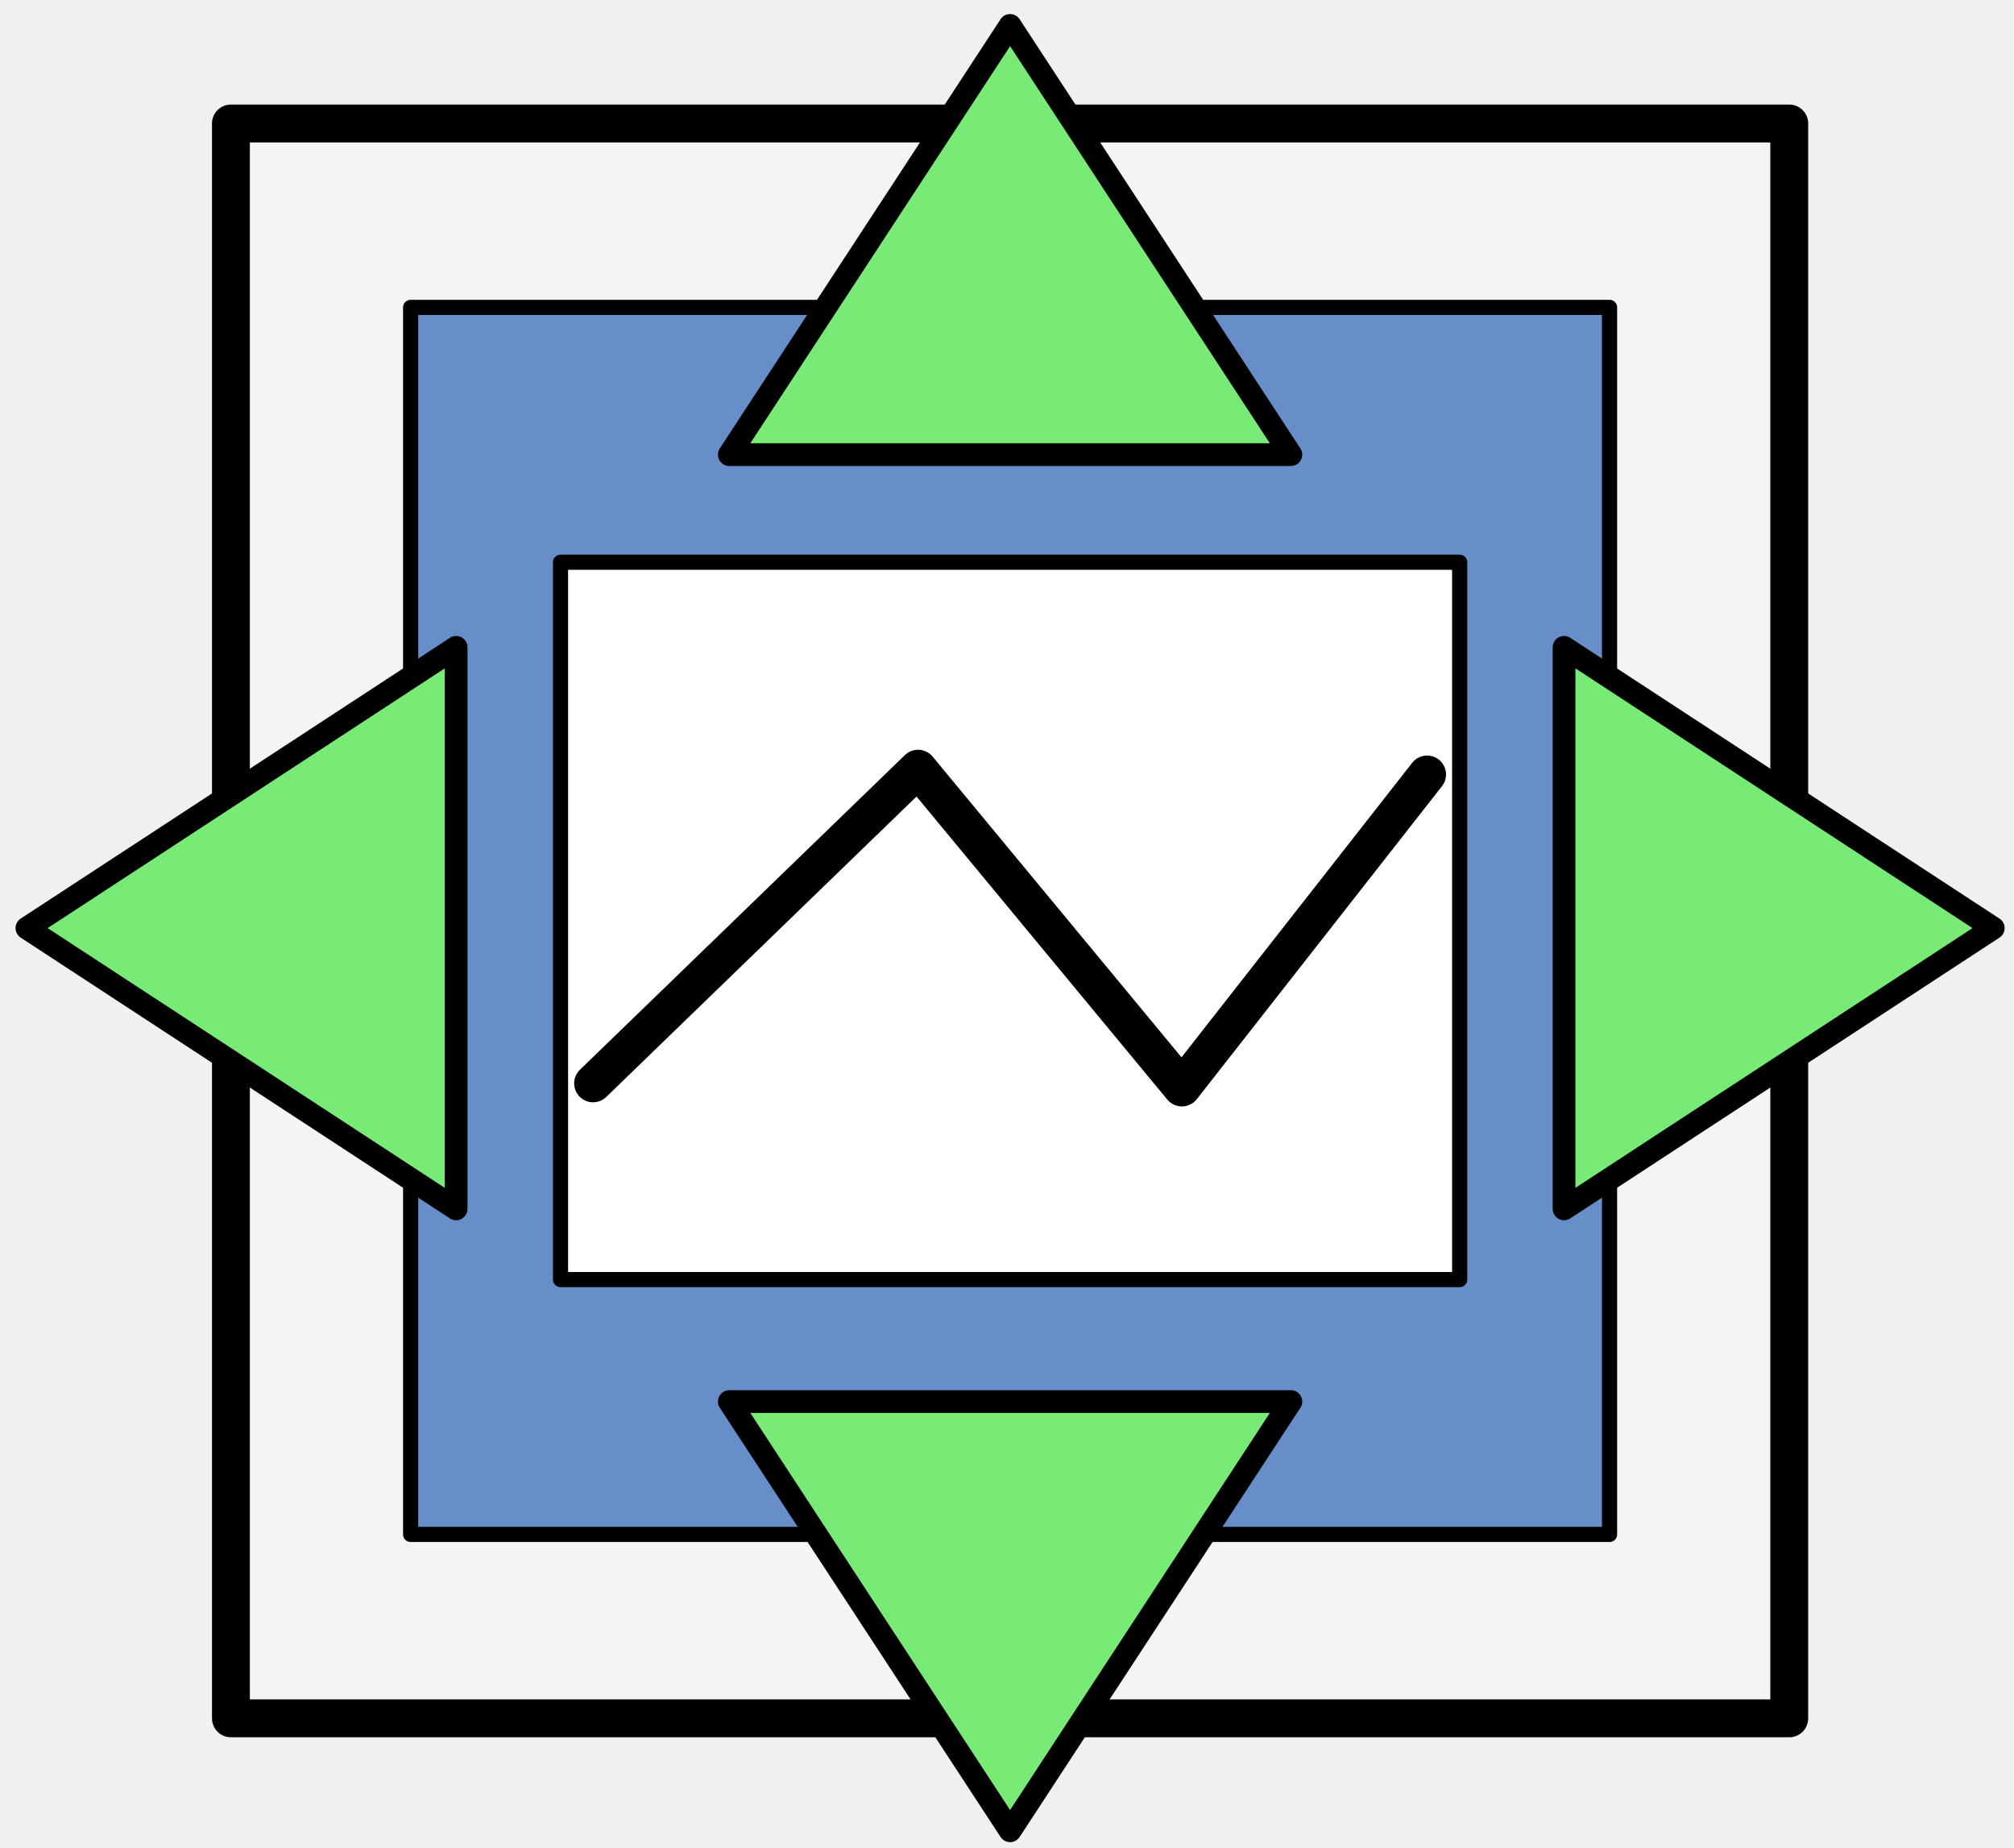
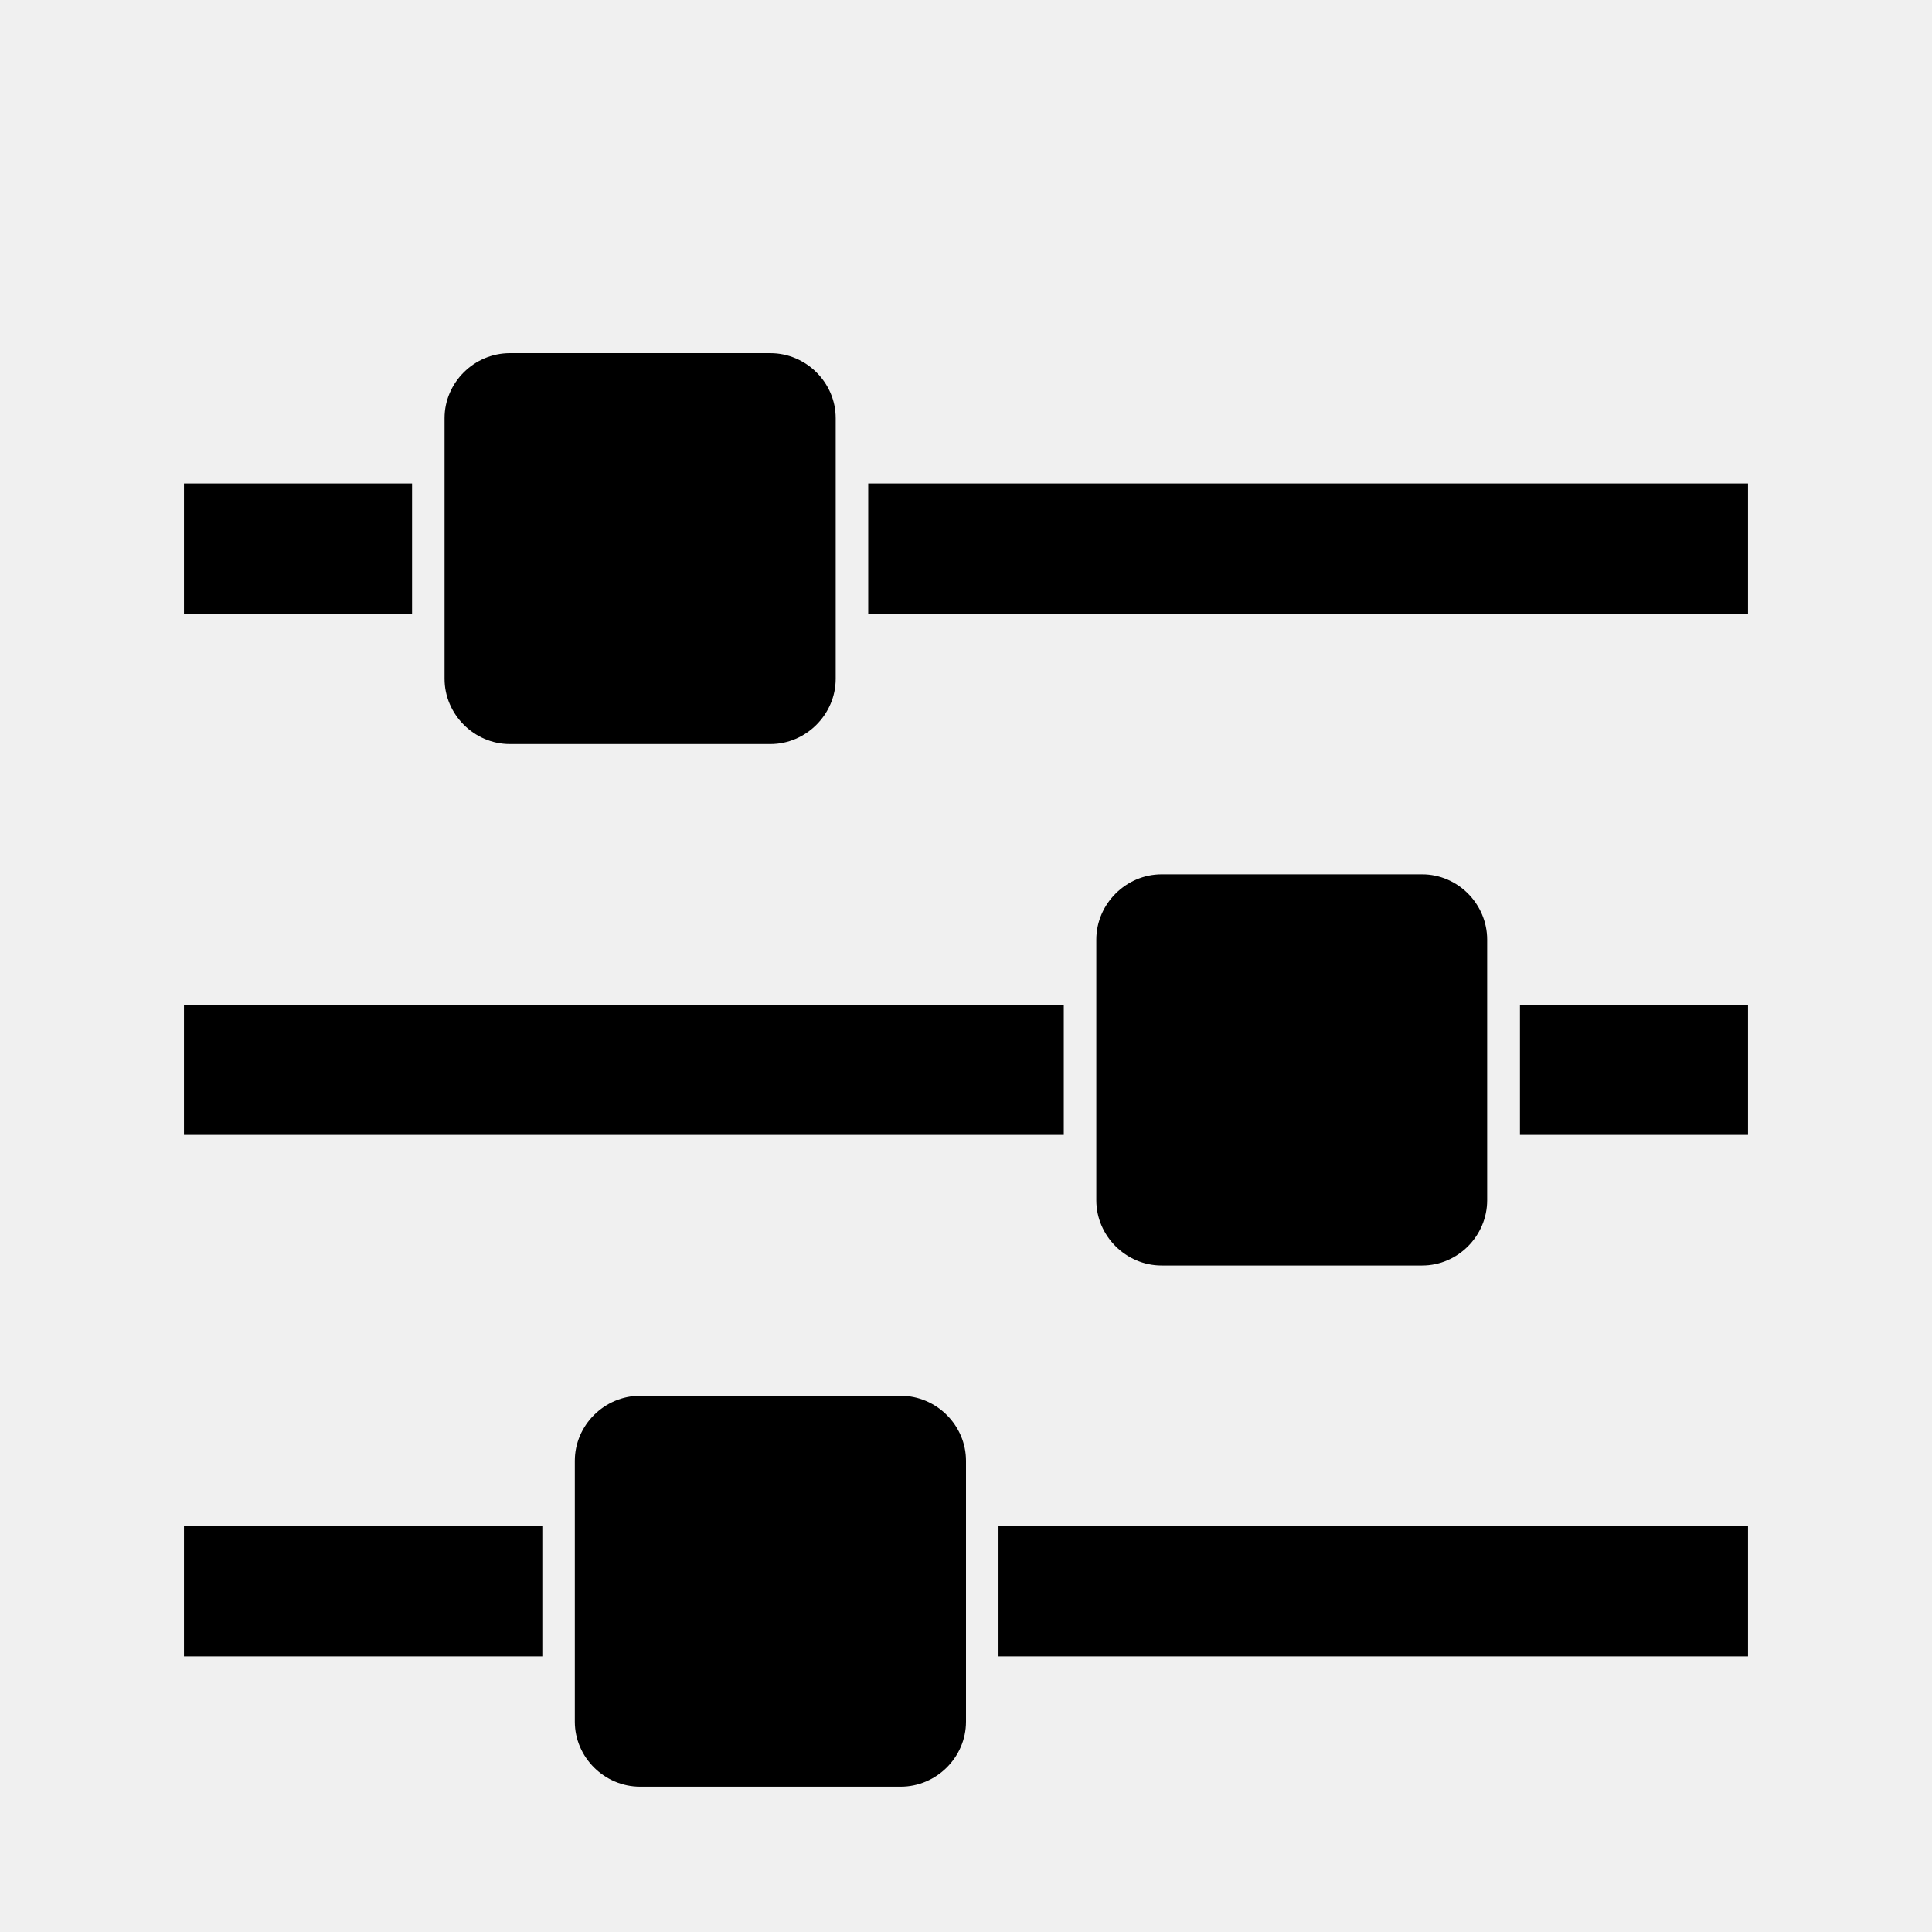
- <svg xmlns="http://www.w3.org/2000/svg" version="1.1" width="332.5" height="305" id="svg2" xml:space="preserve">
-   <defs id="defs6" />
-   <g transform="matrix(1.25,0,0,-1.25,0,305)" id="g10">
-     <g id="g12" />
-     <g id="g14">
-       <path d="m 30.5,227.691 205.816,0 0,-210.648 -205.816,0 0,210.648 z" id="path16" style="fill:#f4f4f4;fill-opacity:1;fill-rule:nonzero;stroke:none" />
-       <g transform="matrix(1,0,0,-1,-90.5,298.5)" id="g18">
-         <path d="m 121,70.809 205.816,0 0,210.648 -205.816,0 0,-210.648 z" id="path20" style="fill:none;stroke:#000000;stroke-width:5;stroke-linecap:butt;stroke-linejoin:round;stroke-miterlimit:10;stroke-opacity:1;stroke-dasharray:none" />
-       </g>
-       <path d="m 54.234,203.4 158.349,0 0,-162.066 -158.349,0 0,162.066 z" id="path22" style="fill:#678ec9;fill-opacity:1;fill-rule:nonzero;stroke:none" />
-       <g transform="matrix(1,0,0,-1,-90.5,298.5)" id="g24">
-         <path d="m 144.734,95.1 158.349,0 0,162.066 -158.349,0 0,-162.066 z" id="path26" style="fill:none;stroke:#000000;stroke-width:2;stroke-linecap:butt;stroke-linejoin:round;stroke-miterlimit:10;stroke-opacity:1;stroke-dasharray:none" />
-       </g>
-       <path d="m 96.324,58.884 37.084,-56.693 37.084,56.693 -74.168,0 z" id="path28" style="fill:#78eb76;fill-opacity:1;fill-rule:nonzero;stroke:none" />
-       <g transform="matrix(1,0,0,-1,-90.5,298.5)" id="g30">
-         <path d="m 186.824,239.616 37.084,56.693 37.084,-56.693 -74.168,0 z" id="path32" style="fill:none;stroke:#000000;stroke-width:3;stroke-linecap:round;stroke-linejoin:round;stroke-miterlimit:10;stroke-opacity:1;stroke-dasharray:none" />
-       </g>
-       <path d="m 96.324,183.951 37.084,56.693 37.084,-56.693 -74.168,0 z" id="path34" style="fill:#78eb76;fill-opacity:1;fill-rule:nonzero;stroke:none" />
-       <g transform="matrix(1,0,0,-1,-90.5,298.5)" id="g36">
-         <path d="m 186.824,114.549 37.084,-56.693 37.084,56.693 -74.168,0 z" id="path38" style="fill:none;stroke:#000000;stroke-width:3;stroke-linecap:round;stroke-linejoin:round;stroke-miterlimit:10;stroke-opacity:1;stroke-dasharray:none" />
-       </g>
-       <path d="M 60.245,158.501 3.552,121.418 60.245,84.334 l 0,74.168 z" id="path40" style="fill:#78eb76;fill-opacity:1;fill-rule:nonzero;stroke:none" />
-       <g transform="matrix(1,0,0,-1,-90.5,298.5)" id="g42">
-         <path d="m 150.745,139.999 -56.693,37.084 56.693,37.084 0,-74.168 z" id="path44" style="fill:none;stroke:#000000;stroke-width:3;stroke-linecap:round;stroke-linejoin:round;stroke-miterlimit:10;stroke-opacity:1;stroke-dasharray:none" />
-       </g>
-       <path d="m 206.571,158.501 56.693,-37.084 -56.693,-37.084 0,74.168 z" id="path46" style="fill:#78eb76;fill-opacity:1;fill-rule:nonzero;stroke:none" />
-       <g transform="matrix(1,0,0,-1,-90.5,298.5)" id="g48">
-         <path d="m 297.071,139.999 56.693,37.084 -56.693,37.084 0,-74.168 z" id="path50" style="fill:none;stroke:#000000;stroke-width:3;stroke-linecap:round;stroke-linejoin:round;stroke-miterlimit:10;stroke-opacity:1;stroke-dasharray:none" />
-       </g>
-       <path d="m 74.03,169.737 118.757,0 0,-94.74 -118.757,0 0,94.74 z" id="path52" style="fill:#ffffff;fill-opacity:1;fill-rule:nonzero;stroke:none" />
-       <g transform="matrix(1,0,0,-1,-90.5,298.5)" id="g54">
-         <path d="m 164.53,128.763 118.757,0 0,94.74 -118.757,0 0,-94.74 z" id="path56" style="fill:none;stroke:#000000;stroke-width:2;stroke-linecap:butt;stroke-linejoin:round;stroke-miterlimit:10;stroke-opacity:1;stroke-dasharray:none" />
-       </g>
-       <g transform="matrix(1,0,0,-1,-90.5,298.5)" id="g58">
-         <path d="m 168.832,197.589 42.921,-41.56 34.847,42.107 32.385,-41.344" id="path60" style="fill:none;stroke:#000000;stroke-width:5;stroke-linecap:round;stroke-linejoin:round;stroke-miterlimit:10;stroke-opacity:1;stroke-dasharray:none" />
-       </g>
+ <svg xmlns="http://www.w3.org/2000/svg" height="72pt" version="1.1" viewBox="0 0 72 72" width="72pt">
+   <defs>
+     <style type="text/css">
+ *{stroke-linecap:butt;stroke-linejoin:round;}
+   </style>
+   </defs>
+   <g id="figure_1">
+     <g id="patch_1">
+       <path d="M 0 72  L 72 72  L 72 0  L 0 0  z " style="fill:none;opacity:0;" />
+     </g>
+     <g id="text_1">
+       <path d="M 20.211 56.873  L 6.856 56.873  L 6.856 61.729  L 20.211 61.729  z M 33.567 52.017  L 23.856 52.017  C 22.527 52.017 21.422 53.112 21.422 54.44  L 21.422 64.162  C 21.422 65.49 22.527 66.584 23.856 66.584  L 33.567 66.584  C 34.895 66.584 36 65.49 36 64.162  L 36 54.44  C 36 53.112 34.895 52.017 33.567 52.017  M 39.644 37.44  L 6.856 37.44  L 6.856 42.296  L 39.644 42.296  z M 15.356 18.017  L 6.856 18.017  L 6.856 22.873  L 15.356 22.873  z M 65.144 56.873  L 37.211 56.873  L 37.211 61.729  L 65.144 61.729  z M 28.711 13.162  L 19 13.162  C 17.672 13.162 16.567 14.256 16.567 15.584  L 16.567 25.296  C 16.567 26.624 17.672 27.729 19 27.729  L 28.711 27.729  C 30.039 27.729 31.144 26.624 31.144 25.296  L 31.144 15.584  C 31.144 14.256 30.039 13.162 28.711 13.162  M 53 32.584  L 43.289 32.584  C 41.961 32.584 40.856 33.689 40.856 35.017  L 40.856 44.729  C 40.856 46.057 41.961 47.162 43.289 47.162  L 53 47.162  C 54.328 47.162 55.422 46.057 55.422 44.729  L 55.422 35.017  C 55.422 33.689 54.328 32.584 53 32.584  M 65.144 37.44  L 56.644 37.44  L 56.644 42.296  L 65.144 42.296  z M 65.144 18.017  L 32.356 18.017  L 32.356 22.873  L 65.144 22.873  z " />
    </g>
  </g>
</svg>
